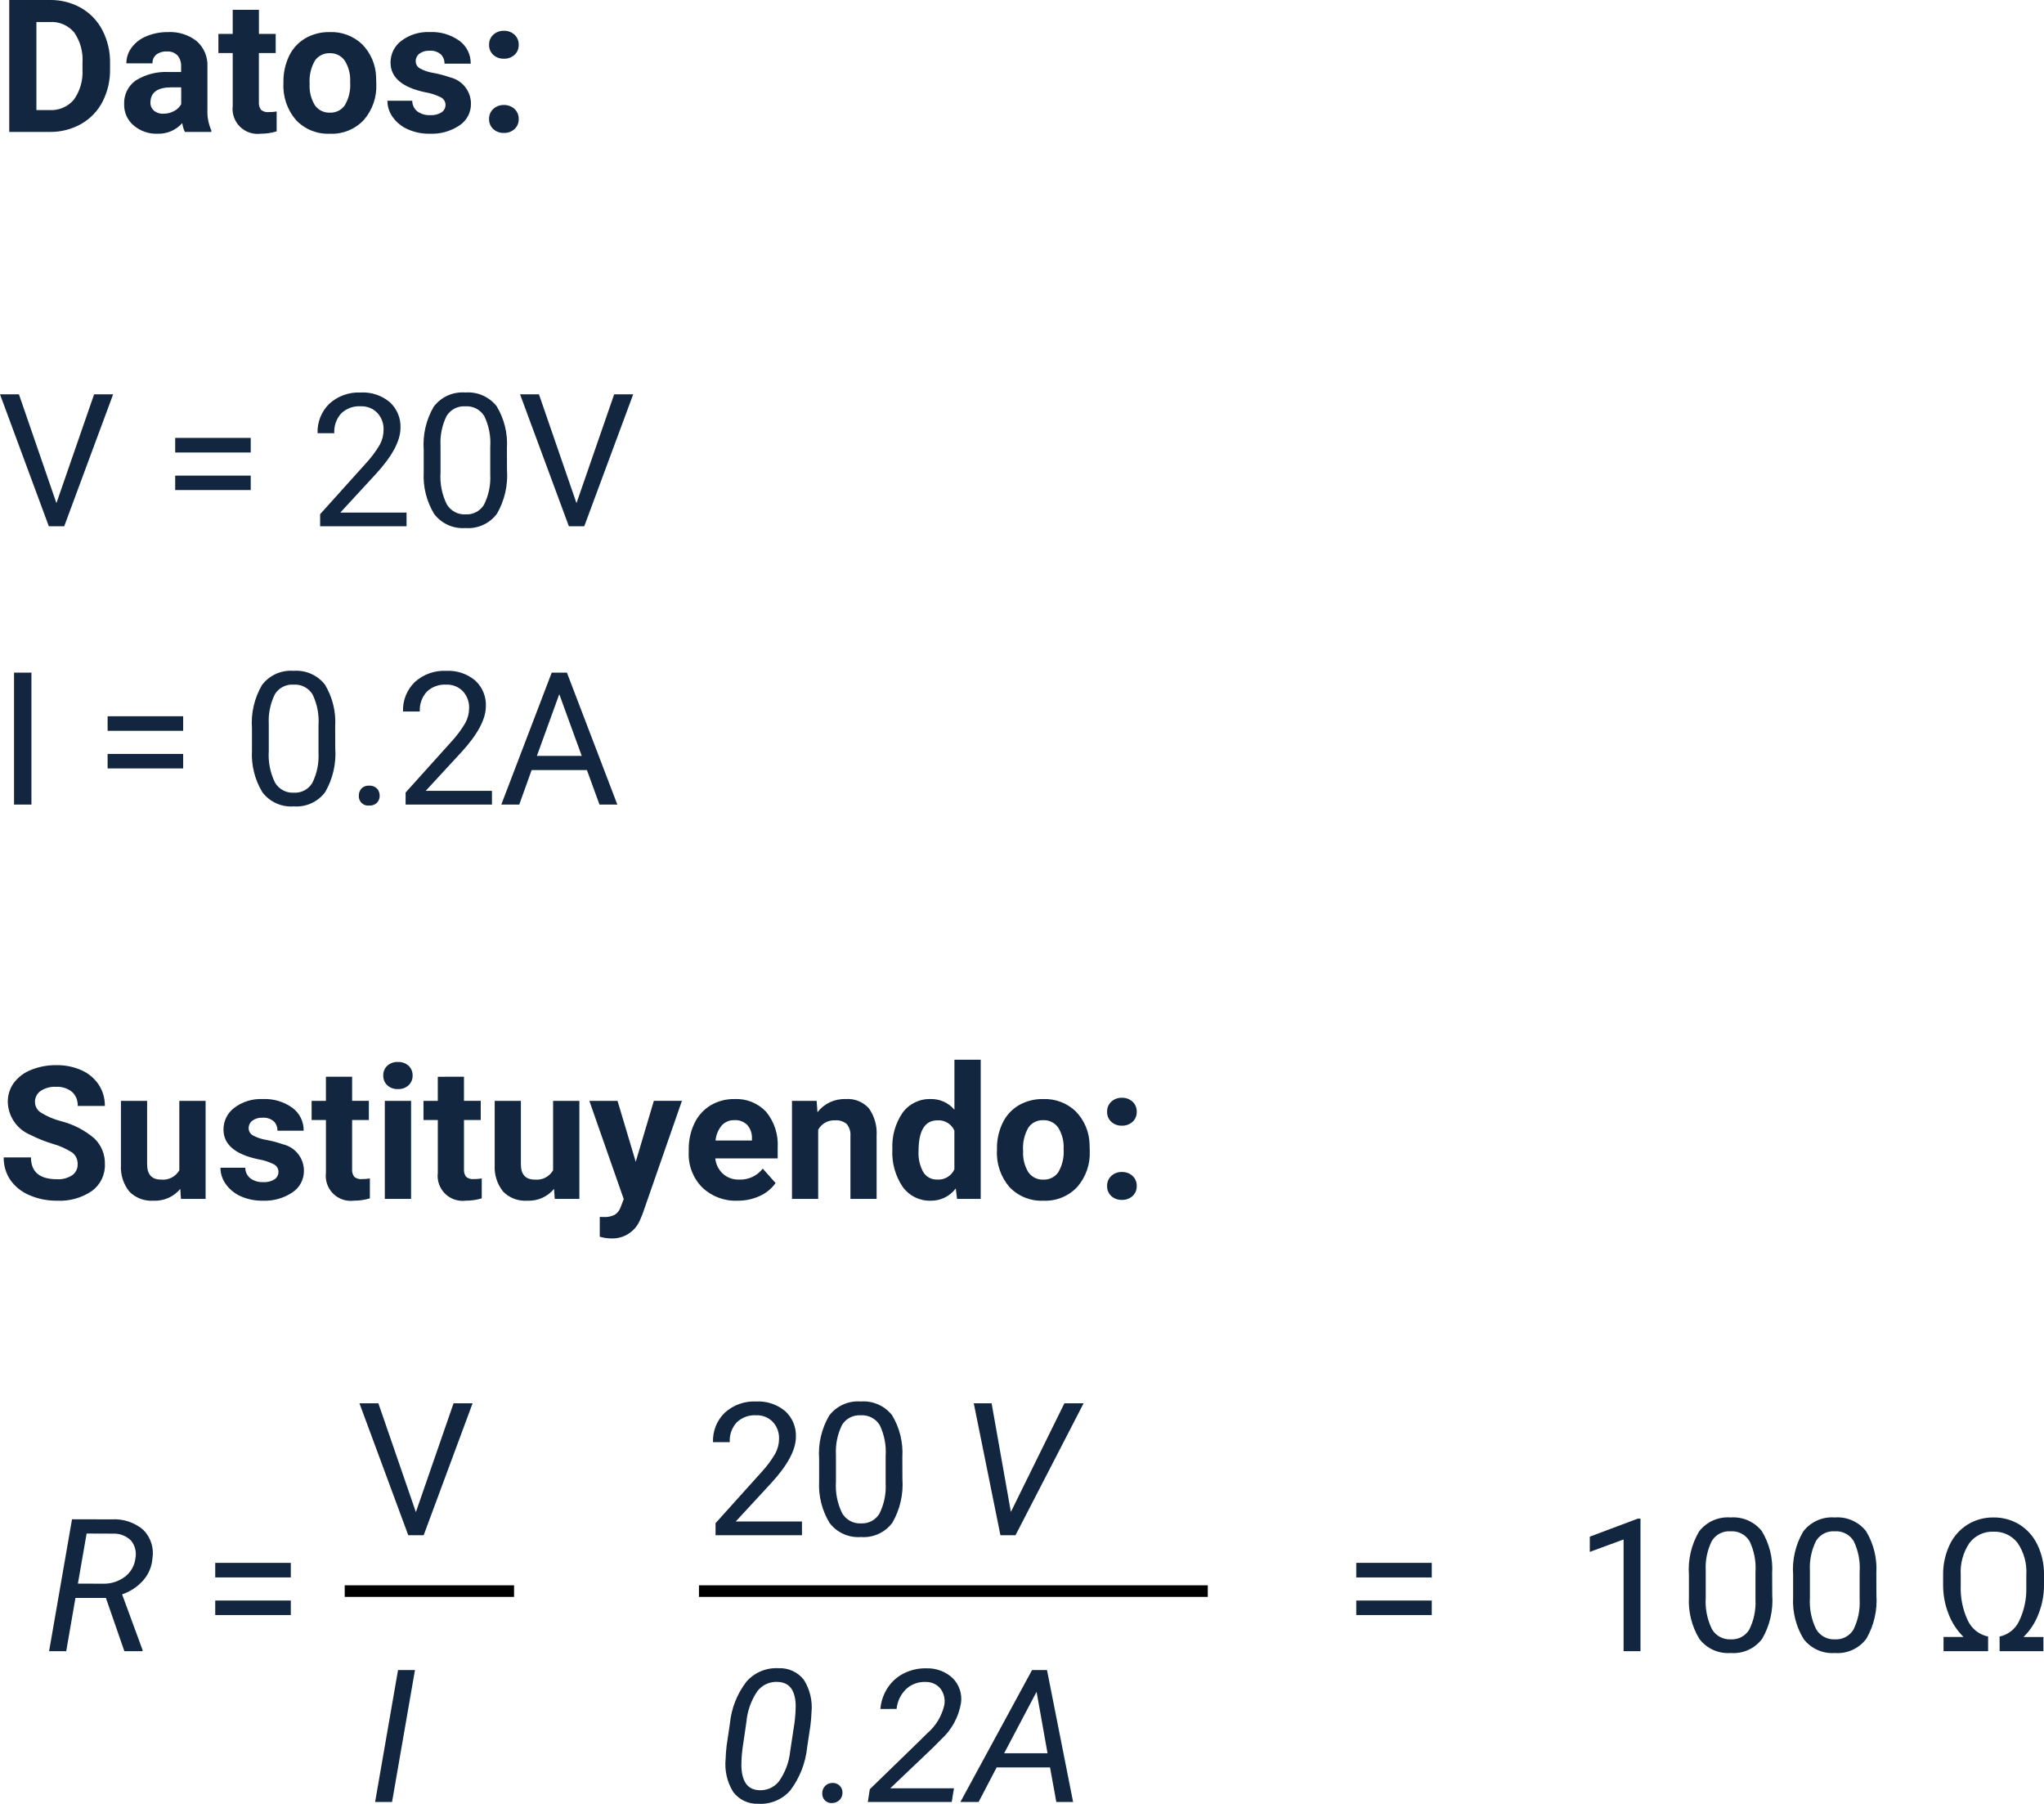
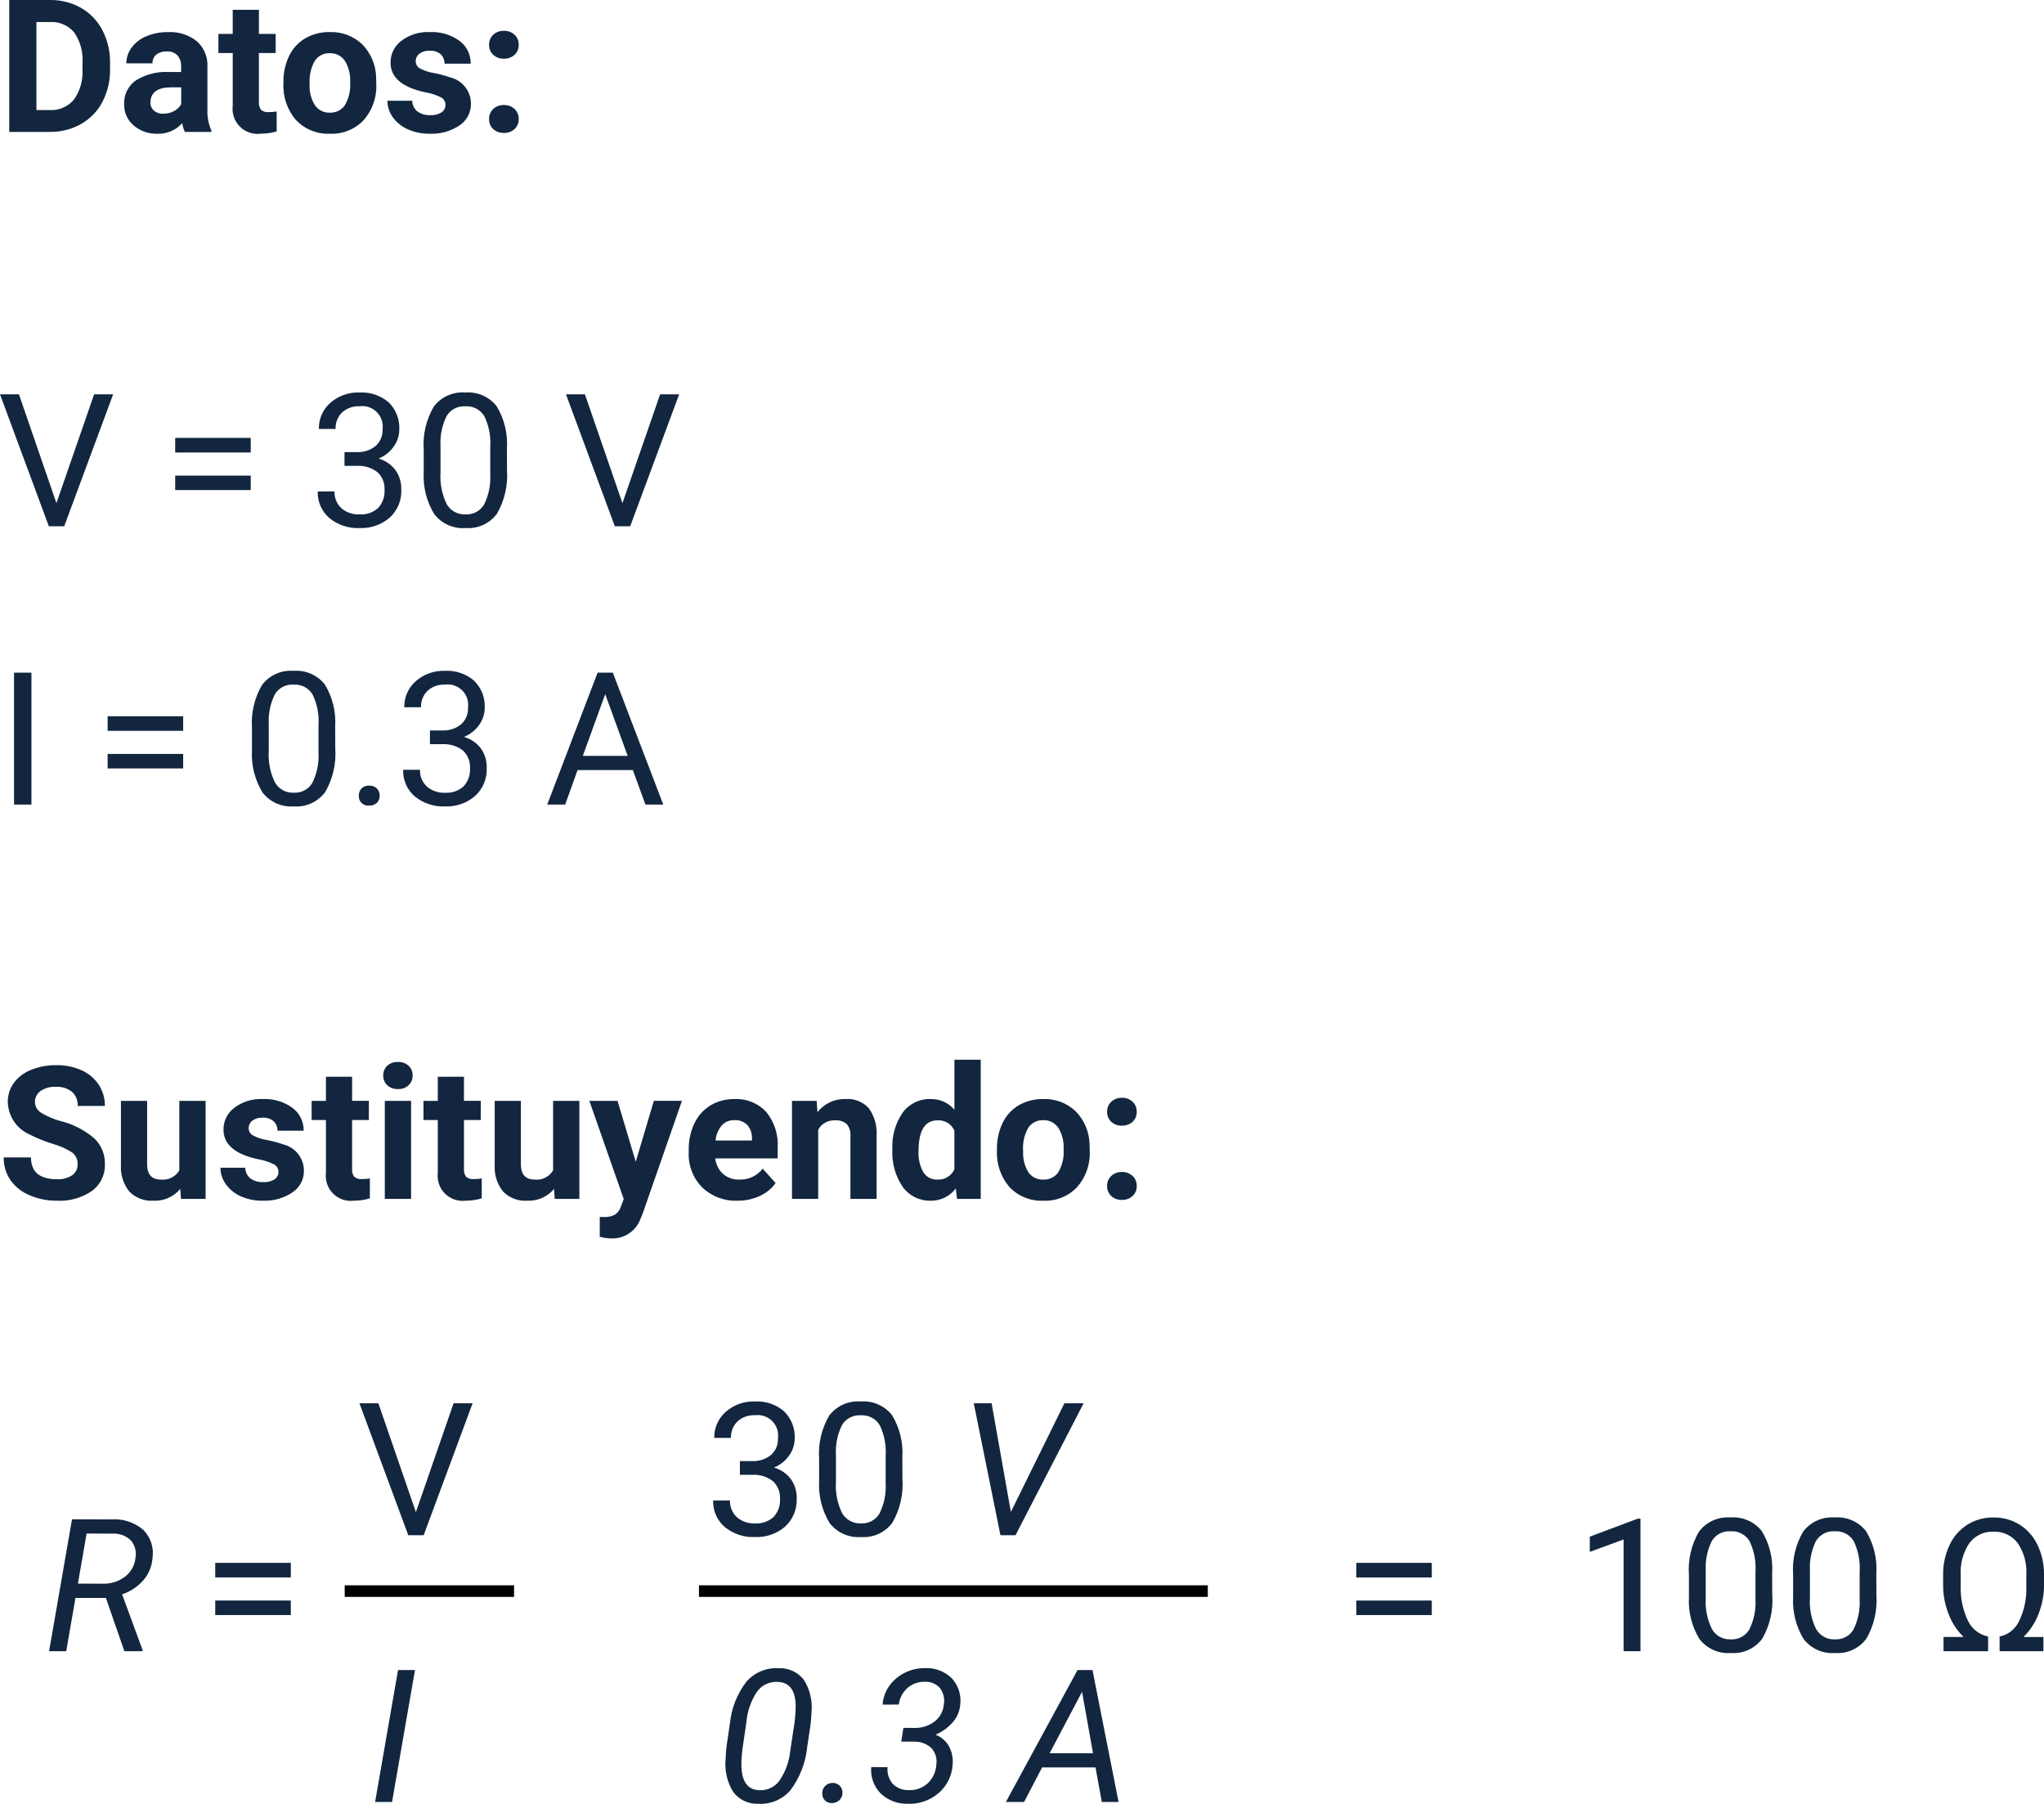
<svg xmlns="http://www.w3.org/2000/svg" width="176.281" height="155.532" viewBox="0 0 176.281 155.532">
-   <g id="Grupo_1108799" data-name="Grupo 1108799" transform="translate(5067.781 9816.375)">
-     <path id="Trazado_899231" data-name="Trazado 899231" d="M1.016,0V-11.375h3.5A5.315,5.315,0,0,1,7.2-10.7,4.712,4.712,0,0,1,9.047-8.777a5.928,5.928,0,0,1,.664,2.832v.523A5.945,5.945,0,0,1,9.059-2.6,4.672,4.672,0,0,1,7.219-.687,5.355,5.355,0,0,1,4.539,0ZM3.359-9.477v7.594H4.492a2.545,2.545,0,0,0,2.1-.9,4.06,4.06,0,0,0,.742-2.57v-.6a4.124,4.124,0,0,0-.719-2.629,2.537,2.537,0,0,0-2.1-.895ZM16.164,0a2.507,2.507,0,0,1-.227-.758A2.732,2.732,0,0,1,13.8.156a3,3,0,0,1-2.059-.719,2.312,2.312,0,0,1-.816-1.812,2.389,2.389,0,0,1,1-2.062A4.915,4.915,0,0,1,14.8-5.164h1.039v-.484a1.393,1.393,0,0,0-.3-.937,1.183,1.183,0,0,0-.949-.352,1.345,1.345,0,0,0-.895.273.929.929,0,0,0-.324.75H11.117a2.268,2.268,0,0,1,.453-1.359,3,3,0,0,1,1.281-.98,4.669,4.669,0,0,1,1.859-.355,3.689,3.689,0,0,1,2.48.785,2.747,2.747,0,0,1,.918,2.207v3.664a4.041,4.041,0,0,0,.336,1.82V0ZM14.3-1.57a1.945,1.945,0,0,0,.922-.223,1.462,1.462,0,0,0,.625-.6V-3.844H15q-1.7,0-1.8,1.172l-.008.133a.9.9,0,0,0,.3.7A1.153,1.153,0,0,0,14.3-1.57Zm8.25-8.961v2.078h1.445V-6.8H22.547v4.219a1.007,1.007,0,0,0,.18.672.9.9,0,0,0,.688.2,3.6,3.6,0,0,0,.664-.055V-.047a4.648,4.648,0,0,1-1.367.2,2.156,2.156,0,0,1-2.422-2.4V-6.8H19.055V-8.453h1.234v-2.078ZM24.664-4.3a5.013,5.013,0,0,1,.484-2.242A3.546,3.546,0,0,1,26.543-8.07a4.069,4.069,0,0,1,2.113-.539,3.849,3.849,0,0,1,2.793,1.047,4.2,4.2,0,0,1,1.207,2.844l.016.578A4.418,4.418,0,0,1,31.586-1.02,3.775,3.775,0,0,1,28.672.156a3.793,3.793,0,0,1-2.918-1.172A4.5,4.5,0,0,1,24.664-4.2Zm2.258.16A3.16,3.16,0,0,0,27.375-2.3a1.5,1.5,0,0,0,1.3.638,1.5,1.5,0,0,0,1.281-.63,3.457,3.457,0,0,0,.461-2.015,3.128,3.128,0,0,0-.461-1.831,1.5,1.5,0,0,0-1.3-.649,1.474,1.474,0,0,0-1.281.646A3.516,3.516,0,0,0,26.922-4.144ZM38.641-2.336a.727.727,0,0,0-.41-.652,4.659,4.659,0,0,0-1.316-.426Q33.9-4.047,33.9-5.977a2.323,2.323,0,0,1,.934-1.879,3.766,3.766,0,0,1,2.441-.754,4.053,4.053,0,0,1,2.574.758,2.388,2.388,0,0,1,.965,1.969H38.555a1.092,1.092,0,0,0-.312-.8A1.322,1.322,0,0,0,37.266-7a1.351,1.351,0,0,0-.883.258.814.814,0,0,0-.312.656.7.7,0,0,0,.355.605,3.657,3.657,0,0,0,1.2.4,9.8,9.8,0,0,1,1.422.379A2.336,2.336,0,0,1,40.836-2.43a2.2,2.2,0,0,1-.992,1.871,4.28,4.28,0,0,1-2.562.715,4.47,4.47,0,0,1-1.887-.379A3.166,3.166,0,0,1,34.1-1.262a2.414,2.414,0,0,1-.469-1.426h2.141a1.179,1.179,0,0,0,.445.922,1.766,1.766,0,0,0,1.109.32,1.635,1.635,0,0,0,.98-.246A.766.766,0,0,0,38.641-2.336ZM42.4-1.109a1.137,1.137,0,0,1,.363-.875,1.289,1.289,0,0,1,.91-.336,1.3,1.3,0,0,1,.918.336,1.137,1.137,0,0,1,.363.875,1.121,1.121,0,0,1-.359.863,1.305,1.305,0,0,1-.922.332,1.294,1.294,0,0,1-.914-.332A1.121,1.121,0,0,1,42.4-1.109Zm0-6.4a1.137,1.137,0,0,1,.363-.875,1.289,1.289,0,0,1,.91-.336,1.3,1.3,0,0,1,.918.336,1.137,1.137,0,0,1,.363.875,1.121,1.121,0,0,1-.359.863,1.305,1.305,0,0,1-.922.332,1.294,1.294,0,0,1-.914-.332A1.121,1.121,0,0,1,42.4-7.508Z" transform="translate(-5068 -9805)" fill="#12263f" />
-     <path id="Trazado_899232" data-name="Trazado 899232" d="M5.086-1.992l3.25-9.383H9.977L5.758,0H4.43L.219-11.375H1.852ZM21.844-6.359H15.328V-7.617h6.516Zm0,3.242H15.328v-1.25h6.516ZM35.281,0H27.828V-1.039l3.938-4.375a9.355,9.355,0,0,0,1.207-1.613A2.693,2.693,0,0,0,33.3-8.312a2.041,2.041,0,0,0-.539-1.461,1.885,1.885,0,0,0-1.437-.57,2.232,2.232,0,0,0-1.676.613,2.343,2.343,0,0,0-.6,1.707H27.609a3.355,3.355,0,0,1,1.012-2.539,3.751,3.751,0,0,1,2.707-.969,3.6,3.6,0,0,1,2.508.832,2.838,2.838,0,0,1,.922,2.215q0,1.68-2.141,4L29.57-1.18h5.711Zm8.664-4.852a6.61,6.61,0,0,1-.867,3.773A3.084,3.084,0,0,1,40.367.156a3.107,3.107,0,0,1-2.7-1.207,6.274,6.274,0,0,1-.906-3.605v-1.93a6.463,6.463,0,0,1,.867-3.727,3.108,3.108,0,0,1,2.719-1.219,3.136,3.136,0,0,1,2.7,1.176,6.237,6.237,0,0,1,.891,3.629ZM42.5-6.828A5.3,5.3,0,0,0,41.984-9.5a1.775,1.775,0,0,0-1.633-.84,1.751,1.751,0,0,0-1.617.836,5.171,5.171,0,0,0-.523,2.57v2.313A5.381,5.381,0,0,0,38.746-1.9a1.771,1.771,0,0,0,1.621.879,1.747,1.747,0,0,0,1.59-.828A5.186,5.186,0,0,0,42.5-4.461Zm7.438,4.836,3.25-9.383h1.641L50.609,0H49.281L45.07-11.375H46.7ZM2.93,24H1.43V12.625h1.5Zm13.086-6.359H9.5V16.383h6.516Zm0,3.242H9.5v-1.25h6.516Zm13.117-1.734a6.61,6.61,0,0,1-.867,3.773,3.084,3.084,0,0,1-2.711,1.234,3.107,3.107,0,0,1-2.7-1.207,6.274,6.274,0,0,1-.906-3.605v-1.93a6.463,6.463,0,0,1,.867-3.727,3.108,3.108,0,0,1,2.719-1.219,3.136,3.136,0,0,1,2.7,1.176,6.237,6.237,0,0,1,.891,3.629Zm-1.445-1.977a5.3,5.3,0,0,0-.516-2.676,1.775,1.775,0,0,0-1.633-.84,1.751,1.751,0,0,0-1.617.836,5.171,5.171,0,0,0-.523,2.57v2.313a5.381,5.381,0,0,0,.535,2.723,1.771,1.771,0,0,0,1.621.879,1.747,1.747,0,0,0,1.59-.828,5.186,5.186,0,0,0,.543-2.609Zm3.477,6.07a.905.905,0,0,1,.223-.625.848.848,0,0,1,.668-.25.874.874,0,0,1,.676.25.887.887,0,0,1,.23.625.839.839,0,0,1-.23.6.89.89,0,0,1-.676.242.8.8,0,0,1-.891-.844ZM42.648,24H35.2V22.961l3.938-4.375a9.355,9.355,0,0,0,1.207-1.613,2.693,2.693,0,0,0,.332-1.285,2.041,2.041,0,0,0-.539-1.461,1.885,1.885,0,0,0-1.437-.57,2.232,2.232,0,0,0-1.676.613,2.343,2.343,0,0,0-.6,1.707H34.977a3.355,3.355,0,0,1,1.012-2.539,3.751,3.751,0,0,1,2.707-.969A3.6,3.6,0,0,1,41.2,13.3a2.838,2.838,0,0,1,.922,2.215q0,1.68-2.141,4l-3.047,3.3h5.711Zm8.188-2.977H46.07L45,24H43.453L47.8,12.625h1.313L53.461,24H51.922ZM46.523,19.8h3.867l-1.937-5.32Z" transform="translate(-5068 -9771)" fill="#12263f" />
-     <path id="Trazado_899233" data-name="Trazado 899233" d="M6.914-2.984A1.2,1.2,0,0,0,6.445-4a6.148,6.148,0,0,0-1.687-.75,11.963,11.963,0,0,1-1.93-.777A3.153,3.153,0,0,1,.891-8.352,2.747,2.747,0,0,1,1.41-10,3.389,3.389,0,0,1,2.9-11.125a5.616,5.616,0,0,1,2.184-.406,5.112,5.112,0,0,1,2.172.441,3.458,3.458,0,0,1,1.48,1.246,3.261,3.261,0,0,1,.527,1.828H6.922A1.534,1.534,0,0,0,6.43-9.23a2.023,2.023,0,0,0-1.383-.434A2.162,2.162,0,0,0,3.711-9.3a1.146,1.146,0,0,0-.477.957,1.1,1.1,0,0,0,.559.93,6.311,6.311,0,0,0,1.645.7A7.106,7.106,0,0,1,8.352-5.219,2.972,2.972,0,0,1,9.266-3,2.737,2.737,0,0,1,8.148-.684a4.891,4.891,0,0,1-3.008.84A5.808,5.808,0,0,1,2.75-.324,3.783,3.783,0,0,1,1.105-1.641,3.371,3.371,0,0,1,.539-3.578H2.891q0,1.883,2.25,1.883a2.189,2.189,0,0,0,1.3-.34A1.106,1.106,0,0,0,6.914-2.984ZM15.766-.859A2.831,2.831,0,0,1,13.453.156a2.67,2.67,0,0,1-2.074-.781,3.335,3.335,0,0,1-.73-2.289V-8.453h2.258v5.467q0,1.322,1.2,1.322a1.63,1.63,0,0,0,1.578-.8V-8.453h2.266V0H15.828Zm8.469-1.477a.727.727,0,0,0-.41-.652,4.659,4.659,0,0,0-1.316-.426q-3.016-.633-3.016-2.562a2.323,2.323,0,0,1,.934-1.879,3.766,3.766,0,0,1,2.441-.754,4.053,4.053,0,0,1,2.574.758,2.388,2.388,0,0,1,.965,1.969H24.148a1.092,1.092,0,0,0-.312-.8A1.322,1.322,0,0,0,22.859-7a1.351,1.351,0,0,0-.883.258.814.814,0,0,0-.312.656.7.7,0,0,0,.355.605,3.657,3.657,0,0,0,1.2.4,9.8,9.8,0,0,1,1.422.379A2.336,2.336,0,0,1,26.43-2.43a2.2,2.2,0,0,1-.992,1.871,4.28,4.28,0,0,1-2.562.715,4.47,4.47,0,0,1-1.887-.379A3.166,3.166,0,0,1,19.7-1.262a2.414,2.414,0,0,1-.469-1.426h2.141a1.179,1.179,0,0,0,.445.922,1.766,1.766,0,0,0,1.109.32,1.635,1.635,0,0,0,.98-.246A.766.766,0,0,0,24.234-2.336Zm6.352-8.2v2.078h1.445V-6.8H30.586v4.219a1.007,1.007,0,0,0,.18.672.9.9,0,0,0,.688.2,3.6,3.6,0,0,0,.664-.055V-.047a4.648,4.648,0,0,1-1.367.2,2.156,2.156,0,0,1-2.422-2.4V-6.8H27.094V-8.453h1.234v-2.078ZM35.672,0H33.406V-8.453h2.266Zm-2.4-10.641a1.112,1.112,0,0,1,.34-.836,1.277,1.277,0,0,1,.926-.328,1.28,1.28,0,0,1,.922.328,1.105,1.105,0,0,1,.344.836,1.108,1.108,0,0,1-.348.844,1.283,1.283,0,0,1-.918.328,1.283,1.283,0,0,1-.918-.328A1.108,1.108,0,0,1,33.273-10.641Zm6.961.109v2.078H41.68V-6.8H40.234v4.219a1.007,1.007,0,0,0,.18.672.9.9,0,0,0,.688.2,3.6,3.6,0,0,0,.664-.055V-.047a4.648,4.648,0,0,1-1.367.2,2.156,2.156,0,0,1-2.422-2.4V-6.8H36.742V-8.453h1.234v-2.078ZM48-.859A2.831,2.831,0,0,1,45.688.156a2.67,2.67,0,0,1-2.074-.781,3.335,3.335,0,0,1-.73-2.289V-8.453h2.258v5.467q0,1.322,1.2,1.322a1.63,1.63,0,0,0,1.578-.8V-8.453h2.266V0H48.063ZM55.047-3.2l1.563-5.258h2.422l-3.4,9.766-.187.445a2.577,2.577,0,0,1-2.5,1.656,3.552,3.552,0,0,1-1-.148V1.555l.344.008a1.857,1.857,0,0,0,.957-.2,1.283,1.283,0,0,0,.5-.648l.266-.7L51.047-8.453h2.43ZM63.813.156A4.15,4.15,0,0,1,60.785-.984a4.054,4.054,0,0,1-1.168-3.039v-.219a5.106,5.106,0,0,1,.492-2.277A3.612,3.612,0,0,1,61.5-8.066a3.914,3.914,0,0,1,2.059-.543,3.508,3.508,0,0,1,2.73,1.094,4.444,4.444,0,0,1,1,3.1v.922H61.906a2.1,2.1,0,0,0,.66,1.328,2,2,0,0,0,1.395.5A2.437,2.437,0,0,0,66-2.609l1.109,1.242A3.389,3.389,0,0,1,65.734-.246,4.511,4.511,0,0,1,63.813.156Zm-.258-6.945a1.411,1.411,0,0,0-1.09.455,2.357,2.357,0,0,0-.535,1.3H65.07v-.181a1.681,1.681,0,0,0-.406-1.165A1.456,1.456,0,0,0,63.555-6.789Zm7.094-1.664.07.977a2.951,2.951,0,0,1,2.43-1.133,2.453,2.453,0,0,1,2,.789,3.682,3.682,0,0,1,.672,2.359V0H73.563V-5.406a1.465,1.465,0,0,0-.312-1.043,1.4,1.4,0,0,0-1.039-.324,1.553,1.553,0,0,0-1.43.813V0H68.523V-8.453ZM77.18-4.289a5.094,5.094,0,0,1,.887-3.148,2.877,2.877,0,0,1,2.426-1.172,2.589,2.589,0,0,1,2.039.922V-12H84.8V0H82.758l-.109-.9A2.657,2.657,0,0,1,80.477.156,2.869,2.869,0,0,1,78.082-1.02,5.258,5.258,0,0,1,77.18-4.289Zm2.258.168A3.337,3.337,0,0,0,79.852-2.3a1.349,1.349,0,0,0,1.2.634,1.511,1.511,0,0,0,1.477-.884V-5.889a1.489,1.489,0,0,0-1.461-.884Q79.438-6.773,79.438-4.121ZM86.2-4.3a5.013,5.013,0,0,1,.484-2.242A3.546,3.546,0,0,1,88.074-8.07a4.069,4.069,0,0,1,2.113-.539A3.849,3.849,0,0,1,92.98-7.562a4.2,4.2,0,0,1,1.207,2.844l.016.578A4.418,4.418,0,0,1,93.117-1.02,3.775,3.775,0,0,1,90.2.156a3.793,3.793,0,0,1-2.918-1.172A4.5,4.5,0,0,1,86.2-4.2Zm2.258.16A3.16,3.16,0,0,0,88.906-2.3a1.5,1.5,0,0,0,1.3.638,1.5,1.5,0,0,0,1.281-.63,3.457,3.457,0,0,0,.461-2.015,3.128,3.128,0,0,0-.461-1.831,1.5,1.5,0,0,0-1.3-.649,1.474,1.474,0,0,0-1.281.646A3.516,3.516,0,0,0,88.453-4.144ZM95.7-1.109a1.137,1.137,0,0,1,.363-.875,1.289,1.289,0,0,1,.91-.336,1.3,1.3,0,0,1,.918.336,1.137,1.137,0,0,1,.363.875,1.121,1.121,0,0,1-.359.863,1.305,1.305,0,0,1-.922.332,1.294,1.294,0,0,1-.914-.332A1.121,1.121,0,0,1,95.7-1.109Zm0-6.4a1.137,1.137,0,0,1,.363-.875,1.289,1.289,0,0,1,.91-.336,1.3,1.3,0,0,1,.918.336,1.137,1.137,0,0,1,.363.875,1.121,1.121,0,0,1-.359.863,1.305,1.305,0,0,1-.922.332,1.294,1.294,0,0,1-.914-.332A1.121,1.121,0,0,1,95.7-7.508Z" transform="translate(-5068 -9713)" fill="#12263f" />
-     <path id="Trazado_899234" data-name="Trazado 899234" d="M5.086-1.992l3.25-9.383H9.977L5.758,0H4.43L.219-11.375H1.852ZM38.383,0H30.93V-1.039l3.938-4.375a9.355,9.355,0,0,0,1.207-1.613,2.693,2.693,0,0,0,.332-1.285,2.041,2.041,0,0,0-.539-1.461,1.885,1.885,0,0,0-1.437-.57,2.232,2.232,0,0,0-1.676.613,2.343,2.343,0,0,0-.6,1.707H30.711a3.355,3.355,0,0,1,1.012-2.539,3.751,3.751,0,0,1,2.707-.969,3.6,3.6,0,0,1,2.508.832,2.838,2.838,0,0,1,.922,2.215q0,1.68-2.141,4l-3.047,3.3h5.711Zm8.664-4.852a6.61,6.61,0,0,1-.867,3.773A3.084,3.084,0,0,1,43.469.156a3.107,3.107,0,0,1-2.7-1.207,6.274,6.274,0,0,1-.906-3.605v-1.93a6.463,6.463,0,0,1,.867-3.727,3.108,3.108,0,0,1,2.719-1.219,3.136,3.136,0,0,1,2.7,1.176,6.237,6.237,0,0,1,.891,3.629ZM45.6-6.828A5.3,5.3,0,0,0,45.086-9.5a1.775,1.775,0,0,0-1.633-.84,1.751,1.751,0,0,0-1.617.836,5.171,5.171,0,0,0-.523,2.57v2.313A5.381,5.381,0,0,0,41.848-1.9a1.771,1.771,0,0,0,1.621.879,1.747,1.747,0,0,0,1.59-.828A5.186,5.186,0,0,0,45.6-4.461Zm10.8,4.82,4.617-9.367h1.656L56.8,0H55.5L53.2-11.375h1.539Z" transform="translate(-5037 -9684)" fill="#12263f" />
-     <path id="Trazado_898902" data-name="Trazado 898902" d="M-3842.051-10039.182h14.605" transform="translate(-1196 360)" fill="none" stroke="#000" stroke-width="1" />
-     <path id="Trazado_899238" data-name="Trazado 899238" d="M2.031,0H.57L2.547-11.375H4.008Z" transform="translate(-5036 -9661)" fill="#12263f" />
-     <path id="Trazado_898903" data-name="Trazado 898903" d="M-3842.051-10039.182h43.883" transform="translate(-1165.449 360)" fill="none" stroke="#000" stroke-width="1" />
-     <path id="Trazado_899239" data-name="Trazado 899239" d="M7.609.156A2.567,2.567,0,0,1,5.453-.863,4.526,4.526,0,0,1,4.8-3.711q.016-.578.086-1.141l.281-1.9a7.043,7.043,0,0,1,1.43-3.625,3.418,3.418,0,0,1,2.781-1.156,2.6,2.6,0,0,1,2.168,1,4.426,4.426,0,0,1,.66,2.8q-.023.586-.094,1.148L11.836-4.75A7.463,7.463,0,0,1,10.375-.992,3.4,3.4,0,0,1,7.609.156Zm3.133-7a12.092,12.092,0,0,0,.1-1.469Q10.8-10.3,9.3-10.352a2.053,2.053,0,0,0-1.77.809,5.606,5.606,0,0,0-.941,2.66L6.258-4.617a11.525,11.525,0,0,0-.1,1.477Q6.2-1.07,7.688-1.016A2.007,2.007,0,0,0,9.4-1.781a5.429,5.429,0,0,0,.965-2.578ZM14-1.641a.846.846,0,0,1,.633.234.807.807,0,0,1,.242.625.844.844,0,0,1-.258.621.929.929,0,0,1-.625.254.807.807,0,0,1-.617-.215.807.807,0,0,1-.242-.613.886.886,0,0,1,.242-.637A.878.878,0,0,1,14-1.641ZM24.3,0H17.063l.172-1.1,4.2-4.078.766-.758a4.483,4.483,0,0,0,1.461-2.437,1.807,1.807,0,0,0-.336-1.4,1.58,1.58,0,0,0-1.234-.574,2.328,2.328,0,0,0-1.711.6,2.745,2.745,0,0,0-.836,1.723l-1.4.008a3.956,3.956,0,0,1,.645-1.855,3.59,3.59,0,0,1,1.43-1.242,4.108,4.108,0,0,1,1.926-.41,3.156,3.156,0,0,1,2.246.855A2.535,2.535,0,0,1,25.1-8.539a5.445,5.445,0,0,1-1.727,3.156l-.719.727L19-1.18h5.492Zm8.477-2.977H28.172L26.617,0h-1.57l6.18-11.375h1.289L34.766,0H33.32ZM28.82-4.2h3.742l-.945-5.3Z" transform="translate(-5010 -9661)" fill="#12263f" />
-     <path id="Trazado_899235" data-name="Trazado 899235" d="M5.352-4.594H2.727L1.93,0H.453L2.43-11.375l3.422.008a3.814,3.814,0,0,1,2.727.907,2.83,2.83,0,0,1,.789,2.448A3.241,3.241,0,0,1,8.59-6.127,4.247,4.247,0,0,1,6.75-4.9L8.516-.1,8.508,0H6.945ZM2.938-5.828l2.156.008a3.012,3.012,0,0,0,1.9-.6,2.326,2.326,0,0,0,.906-1.6,1.837,1.837,0,0,0-.391-1.531,2.087,2.087,0,0,0-1.547-.586l-2.273-.008ZM21.3-6.359H14.781V-7.617H21.3Zm0,3.242H14.781v-1.25H21.3Z" transform="translate(-5064 -9674)" fill="#12263f" />
-     <path id="Trazado_899236" data-name="Trazado 899236" d="M7.7-6.359H1.188V-7.617H7.7Zm0,3.242H1.188v-1.25H7.7Z" transform="translate(-4952 -9674)" fill="#12263f" />
-     <path id="Trazado_899237" data-name="Trazado 899237" d="M5.7,0H4.242V-9.633L1.328-8.562V-9.875L5.469-11.43H5.7ZM17.063-4.852A6.61,6.61,0,0,1,16.2-1.078,3.084,3.084,0,0,1,13.484.156a3.107,3.107,0,0,1-2.7-1.207,6.274,6.274,0,0,1-.906-3.605v-1.93a6.463,6.463,0,0,1,.867-3.727,3.108,3.108,0,0,1,2.719-1.219,3.136,3.136,0,0,1,2.7,1.176,6.237,6.237,0,0,1,.891,3.629ZM15.617-6.828A5.3,5.3,0,0,0,15.1-9.5a1.775,1.775,0,0,0-1.633-.84,1.751,1.751,0,0,0-1.617.836,5.171,5.171,0,0,0-.523,2.57v2.313A5.381,5.381,0,0,0,11.863-1.9a1.771,1.771,0,0,0,1.621.879,1.747,1.747,0,0,0,1.59-.828,5.186,5.186,0,0,0,.543-2.609Zm10.43,1.977a6.61,6.61,0,0,1-.867,3.773A3.084,3.084,0,0,1,22.469.156a3.107,3.107,0,0,1-2.7-1.207,6.274,6.274,0,0,1-.906-3.605v-1.93a6.463,6.463,0,0,1,.867-3.727,3.108,3.108,0,0,1,2.719-1.219,3.136,3.136,0,0,1,2.7,1.176,6.237,6.237,0,0,1,.891,3.629ZM24.6-6.828A5.3,5.3,0,0,0,24.086-9.5a1.775,1.775,0,0,0-1.633-.84,1.751,1.751,0,0,0-1.617.836,5.171,5.171,0,0,0-.523,2.57v2.313A5.381,5.381,0,0,0,20.848-1.9a1.771,1.771,0,0,0,1.621.879,1.747,1.747,0,0,0,1.59-.828A5.186,5.186,0,0,0,24.6-4.461Zm12.07,5.563a2.4,2.4,0,0,0,1.68-1.321,6.349,6.349,0,0,0,.625-2.94V-6.575a4.389,4.389,0,0,0-.758-2.768,2.5,2.5,0,0,0-2.078-.962,2.465,2.465,0,0,0-2.07.977,4.464,4.464,0,0,0-.75,2.768v.884a6.479,6.479,0,0,0,.613,3.034A2.464,2.464,0,0,0,35.68-1.266V0H31.836V-1.227h1.727a5.5,5.5,0,0,1-1.3-2A6.715,6.715,0,0,1,31.8-5.687v-.867a5.891,5.891,0,0,1,.551-2.594,4.149,4.149,0,0,1,1.543-1.762,4.152,4.152,0,0,1,2.25-.621,4.178,4.178,0,0,1,2.238.609A4.143,4.143,0,0,1,39.922-9.2,5.769,5.769,0,0,1,40.5-6.687v1.016a6.675,6.675,0,0,1-.469,2.449,5.5,5.5,0,0,1-1.3,2h1.719V0H36.672Z" transform="translate(-4932 -9674)" fill="#12263f" />
+   <g id="Grupo_1108806" data-name="Grupo 1108806" transform="translate(-227.27 -1861.625)">
+     <path id="Trazado_899251" data-name="Trazado 899251" d="M1.016,0V-11.375h3.5A5.315,5.315,0,0,1,7.2-10.7,4.712,4.712,0,0,1,9.047-8.777a5.928,5.928,0,0,1,.664,2.832v.523A5.945,5.945,0,0,1,9.059-2.6,4.672,4.672,0,0,1,7.219-.687,5.355,5.355,0,0,1,4.539,0ZM3.359-9.477v7.594H4.492a2.545,2.545,0,0,0,2.1-.9,4.06,4.06,0,0,0,.742-2.57v-.6a4.124,4.124,0,0,0-.719-2.629,2.537,2.537,0,0,0-2.1-.895ZM16.164,0a2.507,2.507,0,0,1-.227-.758A2.732,2.732,0,0,1,13.8.156a3,3,0,0,1-2.059-.719,2.312,2.312,0,0,1-.816-1.812,2.389,2.389,0,0,1,1-2.062A4.915,4.915,0,0,1,14.8-5.164h1.039v-.484a1.393,1.393,0,0,0-.3-.937,1.183,1.183,0,0,0-.949-.352,1.345,1.345,0,0,0-.895.273.929.929,0,0,0-.324.75H11.117a2.268,2.268,0,0,1,.453-1.359,3,3,0,0,1,1.281-.98,4.669,4.669,0,0,1,1.859-.355,3.689,3.689,0,0,1,2.48.785,2.747,2.747,0,0,1,.918,2.207v3.664a4.041,4.041,0,0,0,.336,1.82V0ZM14.3-1.57a1.945,1.945,0,0,0,.922-.223,1.462,1.462,0,0,0,.625-.6V-3.844H15q-1.7,0-1.8,1.172l-.008.133a.9.9,0,0,0,.3.7A1.153,1.153,0,0,0,14.3-1.57Zm8.25-8.961v2.078h1.445V-6.8H22.547v4.219a1.007,1.007,0,0,0,.18.672.9.9,0,0,0,.688.2,3.6,3.6,0,0,0,.664-.055V-.047a4.648,4.648,0,0,1-1.367.2,2.156,2.156,0,0,1-2.422-2.4V-6.8H19.055V-8.453h1.234v-2.078ZM24.664-4.3a5.013,5.013,0,0,1,.484-2.242A3.546,3.546,0,0,1,26.543-8.07a4.069,4.069,0,0,1,2.113-.539,3.849,3.849,0,0,1,2.793,1.047,4.2,4.2,0,0,1,1.207,2.844l.016.578A4.418,4.418,0,0,1,31.586-1.02,3.775,3.775,0,0,1,28.672.156a3.793,3.793,0,0,1-2.918-1.172A4.5,4.5,0,0,1,24.664-4.2Zm2.258.16A3.16,3.16,0,0,0,27.375-2.3a1.5,1.5,0,0,0,1.3.638,1.5,1.5,0,0,0,1.281-.63,3.457,3.457,0,0,0,.461-2.015,3.128,3.128,0,0,0-.461-1.831,1.5,1.5,0,0,0-1.3-.649,1.474,1.474,0,0,0-1.281.646A3.516,3.516,0,0,0,26.922-4.144ZM38.641-2.336a.727.727,0,0,0-.41-.652,4.659,4.659,0,0,0-1.316-.426Q33.9-4.047,33.9-5.977a2.323,2.323,0,0,1,.934-1.879,3.766,3.766,0,0,1,2.441-.754,4.053,4.053,0,0,1,2.574.758,2.388,2.388,0,0,1,.965,1.969H38.555a1.092,1.092,0,0,0-.312-.8A1.322,1.322,0,0,0,37.266-7a1.351,1.351,0,0,0-.883.258.814.814,0,0,0-.312.656.7.7,0,0,0,.355.605,3.657,3.657,0,0,0,1.2.4,9.8,9.8,0,0,1,1.422.379A2.336,2.336,0,0,1,40.836-2.43a2.2,2.2,0,0,1-.992,1.871,4.28,4.28,0,0,1-2.562.715,4.47,4.47,0,0,1-1.887-.379A3.166,3.166,0,0,1,34.1-1.262a2.414,2.414,0,0,1-.469-1.426h2.141a1.179,1.179,0,0,0,.445.922,1.766,1.766,0,0,0,1.109.32,1.635,1.635,0,0,0,.98-.246A.766.766,0,0,0,38.641-2.336ZM42.4-1.109a1.137,1.137,0,0,1,.363-.875,1.289,1.289,0,0,1,.91-.336,1.3,1.3,0,0,1,.918.336,1.137,1.137,0,0,1,.363.875,1.121,1.121,0,0,1-.359.863,1.305,1.305,0,0,1-.922.332,1.294,1.294,0,0,1-.914-.332A1.121,1.121,0,0,1,42.4-1.109Zm0-6.4a1.137,1.137,0,0,1,.363-.875,1.289,1.289,0,0,1,.91-.336,1.3,1.3,0,0,1,.918.336,1.137,1.137,0,0,1,.363.875,1.121,1.121,0,0,1-.359.863,1.305,1.305,0,0,1-.922.332,1.294,1.294,0,0,1-.914-.332A1.121,1.121,0,0,1,42.4-7.508Z" transform="translate(227.051 1873)" fill="#12263f" />
+     <path id="Trazado_899252" data-name="Trazado 899252" d="M5.086-1.992l3.25-9.383H9.977L5.758,0H4.43L.219-11.375H1.852ZM21.844-6.359H15.328V-7.617h6.516Zm0,3.242H15.328v-1.25h6.516ZM29.93-6.391h1.086a2.387,2.387,0,0,0,1.609-.539,1.8,1.8,0,0,0,.586-1.414,1.764,1.764,0,0,0-1.992-2,2.072,2.072,0,0,0-1.5.535,1.873,1.873,0,0,0-.559,1.418H27.719a2.9,2.9,0,0,1,.988-2.246,3.6,3.6,0,0,1,2.512-.895,3.558,3.558,0,0,1,2.523.852,3.076,3.076,0,0,1,.914,2.367,2.5,2.5,0,0,1-.48,1.438,2.9,2.9,0,0,1-1.309,1.039,2.8,2.8,0,0,1,1.449.984,2.734,2.734,0,0,1,.512,1.68,3.1,3.1,0,0,1-1,2.43,3.745,3.745,0,0,1-2.6.9,3.844,3.844,0,0,1-2.605-.867,2.877,2.877,0,0,1-1-2.289H29.07a1.859,1.859,0,0,0,.586,1.438,2.229,2.229,0,0,0,1.57.539,2.187,2.187,0,0,0,1.6-.547,2.108,2.108,0,0,0,.555-1.57,1.912,1.912,0,0,0-.609-1.523,2.655,2.655,0,0,0-1.758-.547H29.93ZM43.945-4.852a6.61,6.61,0,0,1-.867,3.773A3.084,3.084,0,0,1,40.367.156a3.107,3.107,0,0,1-2.7-1.207,6.274,6.274,0,0,1-.906-3.605v-1.93a6.463,6.463,0,0,1,.867-3.727,3.108,3.108,0,0,1,2.719-1.219,3.136,3.136,0,0,1,2.7,1.176,6.237,6.237,0,0,1,.891,3.629ZM42.5-6.828A5.3,5.3,0,0,0,41.984-9.5a1.775,1.775,0,0,0-1.633-.84,1.751,1.751,0,0,0-1.617.836,5.171,5.171,0,0,0-.523,2.57v2.313A5.381,5.381,0,0,0,38.746-1.9a1.771,1.771,0,0,0,1.621.879,1.747,1.747,0,0,0,1.59-.828A5.186,5.186,0,0,0,42.5-4.461ZM53.9-1.992l3.25-9.383h1.641L54.57,0H53.242L49.031-11.375h1.633ZM2.93,24H1.43V12.625h1.5Zm13.086-6.359H9.5V16.383h6.516Zm0,3.242H9.5v-1.25h6.516Zm13.117-1.734a6.61,6.61,0,0,1-.867,3.773,3.084,3.084,0,0,1-2.711,1.234,3.107,3.107,0,0,1-2.7-1.207,6.274,6.274,0,0,1-.906-3.605v-1.93a6.463,6.463,0,0,1,.867-3.727,3.108,3.108,0,0,1,2.719-1.219,3.136,3.136,0,0,1,2.7,1.176,6.237,6.237,0,0,1,.891,3.629Zm-1.445-1.977a5.3,5.3,0,0,0-.516-2.676,1.775,1.775,0,0,0-1.633-.84,1.751,1.751,0,0,0-1.617.836,5.171,5.171,0,0,0-.523,2.57v2.313a5.381,5.381,0,0,0,.535,2.723,1.771,1.771,0,0,0,1.621.879,1.747,1.747,0,0,0,1.59-.828,5.186,5.186,0,0,0,.543-2.609Zm3.477,6.07a.905.905,0,0,1,.223-.625.848.848,0,0,1,.668-.25.874.874,0,0,1,.676.25.887.887,0,0,1,.23.625.839.839,0,0,1-.23.6.89.89,0,0,1-.676.242.8.8,0,0,1-.891-.844ZM37.3,17.609h1.086a2.387,2.387,0,0,0,1.609-.539,1.8,1.8,0,0,0,.586-1.414,1.764,1.764,0,0,0-1.992-2,2.072,2.072,0,0,0-1.5.535,1.873,1.873,0,0,0-.559,1.418H35.086a2.9,2.9,0,0,1,.988-2.246,3.6,3.6,0,0,1,2.512-.895,3.558,3.558,0,0,1,2.523.852,3.076,3.076,0,0,1,.914,2.367,2.5,2.5,0,0,1-.48,1.438,2.9,2.9,0,0,1-1.309,1.039,2.8,2.8,0,0,1,1.449.984,2.734,2.734,0,0,1,.512,1.68,3.1,3.1,0,0,1-1,2.43,3.745,3.745,0,0,1-2.6.9,3.844,3.844,0,0,1-2.605-.867,2.877,2.877,0,0,1-1-2.289h1.453a1.859,1.859,0,0,0,.586,1.438,2.229,2.229,0,0,0,1.57.539,2.187,2.187,0,0,0,1.6-.547,2.108,2.108,0,0,0,.555-1.57,1.912,1.912,0,0,0-.609-1.523,2.655,2.655,0,0,0-1.758-.547H37.3Zm17.5,3.414H50.031L48.961,24H47.414l4.344-11.375H53.07L57.422,24H55.883ZM50.484,19.8h3.867l-1.937-5.32Z" transform="translate(227.051 1907)" fill="#12263f" />
+     <path id="Trazado_899253" data-name="Trazado 899253" d="M6.914-2.984A1.2,1.2,0,0,0,6.445-4a6.148,6.148,0,0,0-1.687-.75,11.963,11.963,0,0,1-1.93-.777A3.153,3.153,0,0,1,.891-8.352,2.747,2.747,0,0,1,1.41-10,3.389,3.389,0,0,1,2.9-11.125a5.616,5.616,0,0,1,2.184-.406,5.112,5.112,0,0,1,2.172.441,3.458,3.458,0,0,1,1.48,1.246,3.261,3.261,0,0,1,.527,1.828H6.922A1.534,1.534,0,0,0,6.43-9.23a2.023,2.023,0,0,0-1.383-.434A2.162,2.162,0,0,0,3.711-9.3a1.146,1.146,0,0,0-.477.957,1.1,1.1,0,0,0,.559.93,6.311,6.311,0,0,0,1.645.7A7.106,7.106,0,0,1,8.352-5.219,2.972,2.972,0,0,1,9.266-3,2.737,2.737,0,0,1,8.148-.684a4.891,4.891,0,0,1-3.008.84A5.808,5.808,0,0,1,2.75-.324,3.783,3.783,0,0,1,1.105-1.641,3.371,3.371,0,0,1,.539-3.578H2.891q0,1.883,2.25,1.883a2.189,2.189,0,0,0,1.3-.34A1.106,1.106,0,0,0,6.914-2.984ZM15.766-.859A2.831,2.831,0,0,1,13.453.156a2.67,2.67,0,0,1-2.074-.781,3.335,3.335,0,0,1-.73-2.289V-8.453h2.258v5.467q0,1.322,1.2,1.322a1.63,1.63,0,0,0,1.578-.8V-8.453h2.266V0H15.828Zm8.469-1.477a.727.727,0,0,0-.41-.652,4.659,4.659,0,0,0-1.316-.426q-3.016-.633-3.016-2.562a2.323,2.323,0,0,1,.934-1.879,3.766,3.766,0,0,1,2.441-.754,4.053,4.053,0,0,1,2.574.758,2.388,2.388,0,0,1,.965,1.969H24.148a1.092,1.092,0,0,0-.312-.8A1.322,1.322,0,0,0,22.859-7a1.351,1.351,0,0,0-.883.258.814.814,0,0,0-.312.656.7.7,0,0,0,.355.605,3.657,3.657,0,0,0,1.2.4,9.8,9.8,0,0,1,1.422.379A2.336,2.336,0,0,1,26.43-2.43a2.2,2.2,0,0,1-.992,1.871,4.28,4.28,0,0,1-2.562.715,4.47,4.47,0,0,1-1.887-.379A3.166,3.166,0,0,1,19.7-1.262a2.414,2.414,0,0,1-.469-1.426h2.141a1.179,1.179,0,0,0,.445.922,1.766,1.766,0,0,0,1.109.32,1.635,1.635,0,0,0,.98-.246A.766.766,0,0,0,24.234-2.336Zm6.352-8.2v2.078h1.445V-6.8H30.586v4.219a1.007,1.007,0,0,0,.18.672.9.9,0,0,0,.688.2,3.6,3.6,0,0,0,.664-.055V-.047a4.648,4.648,0,0,1-1.367.2,2.156,2.156,0,0,1-2.422-2.4V-6.8H27.094V-8.453h1.234v-2.078ZM35.672,0H33.406V-8.453h2.266Zm-2.4-10.641a1.112,1.112,0,0,1,.34-.836,1.277,1.277,0,0,1,.926-.328,1.28,1.28,0,0,1,.922.328,1.105,1.105,0,0,1,.344.836,1.108,1.108,0,0,1-.348.844,1.283,1.283,0,0,1-.918.328,1.283,1.283,0,0,1-.918-.328A1.108,1.108,0,0,1,33.273-10.641Zm6.961.109v2.078H41.68V-6.8H40.234v4.219a1.007,1.007,0,0,0,.18.672.9.9,0,0,0,.688.2,3.6,3.6,0,0,0,.664-.055V-.047a4.648,4.648,0,0,1-1.367.2,2.156,2.156,0,0,1-2.422-2.4V-6.8H36.742V-8.453h1.234v-2.078ZM48-.859A2.831,2.831,0,0,1,45.688.156a2.67,2.67,0,0,1-2.074-.781,3.335,3.335,0,0,1-.73-2.289V-8.453h2.258v5.467q0,1.322,1.2,1.322a1.63,1.63,0,0,0,1.578-.8V-8.453h2.266V0H48.063ZM55.047-3.2l1.563-5.258h2.422l-3.4,9.766-.187.445a2.577,2.577,0,0,1-2.5,1.656,3.552,3.552,0,0,1-1-.148V1.555l.344.008a1.857,1.857,0,0,0,.957-.2,1.283,1.283,0,0,0,.5-.648l.266-.7L51.047-8.453h2.43ZM63.813.156A4.15,4.15,0,0,1,60.785-.984a4.054,4.054,0,0,1-1.168-3.039v-.219a5.106,5.106,0,0,1,.492-2.277A3.612,3.612,0,0,1,61.5-8.066a3.914,3.914,0,0,1,2.059-.543,3.508,3.508,0,0,1,2.73,1.094,4.444,4.444,0,0,1,1,3.1v.922H61.906a2.1,2.1,0,0,0,.66,1.328,2,2,0,0,0,1.395.5A2.437,2.437,0,0,0,66-2.609l1.109,1.242A3.389,3.389,0,0,1,65.734-.246,4.511,4.511,0,0,1,63.813.156Zm-.258-6.945a1.411,1.411,0,0,0-1.09.455,2.357,2.357,0,0,0-.535,1.3H65.07v-.181a1.681,1.681,0,0,0-.406-1.165A1.456,1.456,0,0,0,63.555-6.789Zm7.094-1.664.07.977a2.951,2.951,0,0,1,2.43-1.133,2.453,2.453,0,0,1,2,.789,3.682,3.682,0,0,1,.672,2.359V0H73.563V-5.406a1.465,1.465,0,0,0-.312-1.043,1.4,1.4,0,0,0-1.039-.324,1.553,1.553,0,0,0-1.43.813V0H68.523V-8.453ZM77.18-4.289a5.094,5.094,0,0,1,.887-3.148,2.877,2.877,0,0,1,2.426-1.172,2.589,2.589,0,0,1,2.039.922V-12H84.8V0H82.758l-.109-.9A2.657,2.657,0,0,1,80.477.156,2.869,2.869,0,0,1,78.082-1.02,5.258,5.258,0,0,1,77.18-4.289Zm2.258.168A3.337,3.337,0,0,0,79.852-2.3a1.349,1.349,0,0,0,1.2.634,1.511,1.511,0,0,0,1.477-.884V-5.889a1.489,1.489,0,0,0-1.461-.884Q79.438-6.773,79.438-4.121ZM86.2-4.3a5.013,5.013,0,0,1,.484-2.242A3.546,3.546,0,0,1,88.074-8.07a4.069,4.069,0,0,1,2.113-.539A3.849,3.849,0,0,1,92.98-7.562a4.2,4.2,0,0,1,1.207,2.844l.016.578A4.418,4.418,0,0,1,93.117-1.02,3.775,3.775,0,0,1,90.2.156a3.793,3.793,0,0,1-2.918-1.172A4.5,4.5,0,0,1,86.2-4.2Zm2.258.16A3.16,3.16,0,0,0,88.906-2.3a1.5,1.5,0,0,0,1.3.638,1.5,1.5,0,0,0,1.281-.63,3.457,3.457,0,0,0,.461-2.015,3.128,3.128,0,0,0-.461-1.831,1.5,1.5,0,0,0-1.3-.649,1.474,1.474,0,0,0-1.281.646A3.516,3.516,0,0,0,88.453-4.144ZM95.7-1.109a1.137,1.137,0,0,1,.363-.875,1.289,1.289,0,0,1,.91-.336,1.3,1.3,0,0,1,.918.336,1.137,1.137,0,0,1,.363.875,1.121,1.121,0,0,1-.359.863,1.305,1.305,0,0,1-.922.332,1.294,1.294,0,0,1-.914-.332A1.121,1.121,0,0,1,95.7-1.109Zm0-6.4a1.137,1.137,0,0,1,.363-.875,1.289,1.289,0,0,1,.91-.336,1.3,1.3,0,0,1,.918.336,1.137,1.137,0,0,1,.363.875,1.121,1.121,0,0,1-.359.863,1.305,1.305,0,0,1-.922.332,1.294,1.294,0,0,1-.914-.332A1.121,1.121,0,0,1,95.7-7.508Z" transform="translate(227.051 1965)" fill="#12263f" />
+     <path id="Trazado_899254" data-name="Trazado 899254" d="M5.086-1.992l3.25-9.383H9.977L5.758,0H4.43L.219-11.375H1.852Zm27.945-4.4h1.086a2.387,2.387,0,0,0,1.609-.539,1.8,1.8,0,0,0,.586-1.414,1.764,1.764,0,0,0-1.992-2,2.072,2.072,0,0,0-1.5.535,1.873,1.873,0,0,0-.559,1.418H30.82a2.9,2.9,0,0,1,.988-2.246,3.6,3.6,0,0,1,2.512-.895,3.558,3.558,0,0,1,2.523.852,3.076,3.076,0,0,1,.914,2.367,2.5,2.5,0,0,1-.48,1.438,2.9,2.9,0,0,1-1.309,1.039,2.8,2.8,0,0,1,1.449.984,2.734,2.734,0,0,1,.512,1.68,3.1,3.1,0,0,1-1,2.43,3.745,3.745,0,0,1-2.6.9,3.844,3.844,0,0,1-2.605-.867,2.877,2.877,0,0,1-1-2.289h1.453a1.859,1.859,0,0,0,.586,1.438,2.229,2.229,0,0,0,1.57.539,2.187,2.187,0,0,0,1.6-.547,2.108,2.108,0,0,0,.555-1.57,1.912,1.912,0,0,0-.609-1.523,2.655,2.655,0,0,0-1.758-.547H33.031ZM47.047-4.852a6.61,6.61,0,0,1-.867,3.773A3.084,3.084,0,0,1,43.469.156a3.107,3.107,0,0,1-2.7-1.207,6.274,6.274,0,0,1-.906-3.605v-1.93a6.463,6.463,0,0,1,.867-3.727,3.108,3.108,0,0,1,2.719-1.219,3.136,3.136,0,0,1,2.7,1.176,6.237,6.237,0,0,1,.891,3.629ZM45.6-6.828A5.3,5.3,0,0,0,45.086-9.5a1.775,1.775,0,0,0-1.633-.84,1.751,1.751,0,0,0-1.617.836,5.171,5.171,0,0,0-.523,2.57v2.313A5.381,5.381,0,0,0,41.848-1.9a1.771,1.771,0,0,0,1.621.879,1.747,1.747,0,0,0,1.59-.828A5.186,5.186,0,0,0,45.6-4.461Zm10.8,4.82,4.617-9.367h1.656L56.8,0H55.5L53.2-11.375h1.539Z" transform="translate(258.051 1994)" fill="#12263f" />
+     <path id="Trazado_898902" data-name="Trazado 898902" d="M-3842.051-10039.182h14.605" transform="translate(4099.051 12038)" fill="none" stroke="#000" stroke-width="1" />
+     <path id="Trazado_899255" data-name="Trazado 899255" d="M2.031,0H.57L2.547-11.375H4.008Z" transform="translate(259.051 2017)" fill="#12263f" />
+     <path id="Trazado_898903" data-name="Trazado 898903" d="M-3842.051-10039.182h43.883" transform="translate(4129.602 12038)" fill="none" stroke="#000" stroke-width="1" />
+     <path id="Trazado_899256" data-name="Trazado 899256" d="M7.609.156A2.567,2.567,0,0,1,5.453-.863,4.526,4.526,0,0,1,4.8-3.711q.016-.578.086-1.141l.281-1.9a7.043,7.043,0,0,1,1.43-3.625,3.418,3.418,0,0,1,2.781-1.156,2.6,2.6,0,0,1,2.168,1,4.426,4.426,0,0,1,.66,2.8q-.023.586-.094,1.148L11.836-4.75A7.463,7.463,0,0,1,10.375-.992,3.4,3.4,0,0,1,7.609.156Zm3.133-7a12.092,12.092,0,0,0,.1-1.469Q10.8-10.3,9.3-10.352a2.053,2.053,0,0,0-1.77.809,5.606,5.606,0,0,0-.941,2.66L6.258-4.617a11.525,11.525,0,0,0-.1,1.477Q6.2-1.07,7.688-1.016A2.007,2.007,0,0,0,9.4-1.781a5.429,5.429,0,0,0,.965-2.578ZM14-1.641a.846.846,0,0,1,.633.234.807.807,0,0,1,.242.625.844.844,0,0,1-.258.621.929.929,0,0,1-.625.254.807.807,0,0,1-.617-.215.807.807,0,0,1-.242-.613.886.886,0,0,1,.242-.637A.878.878,0,0,1,14-1.641Zm6.133-4.75.938.008a2.769,2.769,0,0,0,1.738-.543A2.058,2.058,0,0,0,23.617-8.4a1.814,1.814,0,0,0-.336-1.426,1.613,1.613,0,0,0-1.273-.535,2.175,2.175,0,0,0-1.512.52A2.294,2.294,0,0,0,19.734-8.4l-1.4.008a3.241,3.241,0,0,1,1.2-2.285,3.8,3.8,0,0,1,2.543-.863,3.04,3.04,0,0,1,2.246.895,2.838,2.838,0,0,1,.707,2.277A2.631,2.631,0,0,1,24.414-6.9,4.111,4.111,0,0,1,22.9-5.8a2.248,2.248,0,0,1,1.156.988,2.757,2.757,0,0,1,.32,1.582A3.491,3.491,0,0,1,23.152-.75a3.844,3.844,0,0,1-2.668.906A3.234,3.234,0,0,1,18.156-.75a2.874,2.874,0,0,1-.8-2.258L18.766-3a1.9,1.9,0,0,0,.422,1.41,1.8,1.8,0,0,0,1.359.566,2.273,2.273,0,0,0,1.664-.57A2.38,2.38,0,0,0,22.969-3.2a1.741,1.741,0,0,0-.422-1.449A2.127,2.127,0,0,0,21.031-5.2l-1.086-.008ZM36.7-2.977H32.094L30.539,0h-1.57l6.18-11.375h1.289L38.688,0H37.242ZM32.742-4.2h3.742l-.945-5.3Z" transform="translate(285.051 2017)" fill="#12263f" />
+     <path id="Trazado_899257" data-name="Trazado 899257" d="M5.352-4.594H2.727L1.93,0H.453L2.43-11.375l3.422.008a3.814,3.814,0,0,1,2.727.907,2.83,2.83,0,0,1,.789,2.448A3.241,3.241,0,0,1,8.59-6.127,4.247,4.247,0,0,1,6.75-4.9L8.516-.1,8.508,0H6.945ZM2.938-5.828l2.156.008a3.012,3.012,0,0,0,1.9-.6,2.326,2.326,0,0,0,.906-1.6,1.837,1.837,0,0,0-.391-1.531,2.087,2.087,0,0,0-1.547-.586l-2.273-.008ZM21.3-6.359H14.781V-7.617H21.3Zm0,3.242H14.781v-1.25H21.3Z" transform="translate(231.051 2004)" fill="#12263f" />
+     <path id="Trazado_899258" data-name="Trazado 899258" d="M7.7-6.359H1.188V-7.617H7.7Zm0,3.242H1.188v-1.25H7.7Z" transform="translate(343.051 2004)" fill="#12263f" />
+     <path id="Trazado_899259" data-name="Trazado 899259" d="M5.7,0H4.242V-9.633L1.328-8.562V-9.875L5.469-11.43H5.7ZM17.063-4.852A6.61,6.61,0,0,1,16.2-1.078,3.084,3.084,0,0,1,13.484.156a3.107,3.107,0,0,1-2.7-1.207,6.274,6.274,0,0,1-.906-3.605v-1.93a6.463,6.463,0,0,1,.867-3.727,3.108,3.108,0,0,1,2.719-1.219,3.136,3.136,0,0,1,2.7,1.176,6.237,6.237,0,0,1,.891,3.629ZM15.617-6.828A5.3,5.3,0,0,0,15.1-9.5a1.775,1.775,0,0,0-1.633-.84,1.751,1.751,0,0,0-1.617.836,5.171,5.171,0,0,0-.523,2.57v2.313A5.381,5.381,0,0,0,11.863-1.9a1.771,1.771,0,0,0,1.621.879,1.747,1.747,0,0,0,1.59-.828,5.186,5.186,0,0,0,.543-2.609Zm10.43,1.977a6.61,6.61,0,0,1-.867,3.773A3.084,3.084,0,0,1,22.469.156a3.107,3.107,0,0,1-2.7-1.207,6.274,6.274,0,0,1-.906-3.605v-1.93a6.463,6.463,0,0,1,.867-3.727,3.108,3.108,0,0,1,2.719-1.219,3.136,3.136,0,0,1,2.7,1.176,6.237,6.237,0,0,1,.891,3.629ZM24.6-6.828A5.3,5.3,0,0,0,24.086-9.5a1.775,1.775,0,0,0-1.633-.84,1.751,1.751,0,0,0-1.617.836,5.171,5.171,0,0,0-.523,2.57v2.313A5.381,5.381,0,0,0,20.848-1.9a1.771,1.771,0,0,0,1.621.879,1.747,1.747,0,0,0,1.59-.828A5.186,5.186,0,0,0,24.6-4.461Zm12.07,5.563a2.4,2.4,0,0,0,1.68-1.321,6.349,6.349,0,0,0,.625-2.94V-6.575a4.389,4.389,0,0,0-.758-2.768,2.5,2.5,0,0,0-2.078-.962,2.465,2.465,0,0,0-2.07.977,4.464,4.464,0,0,0-.75,2.768v.884a6.479,6.479,0,0,0,.613,3.034A2.464,2.464,0,0,0,35.68-1.266V0H31.836V-1.227h1.727a5.5,5.5,0,0,1-1.3-2A6.715,6.715,0,0,1,31.8-5.687v-.867a5.891,5.891,0,0,1,.551-2.594,4.149,4.149,0,0,1,1.543-1.762,4.152,4.152,0,0,1,2.25-.621,4.178,4.178,0,0,1,2.238.609A4.143,4.143,0,0,1,39.922-9.2,5.769,5.769,0,0,1,40.5-6.687v1.016a6.675,6.675,0,0,1-.469,2.449,5.5,5.5,0,0,1-1.3,2h1.719V0H36.672Z" transform="translate(363.051 2004)" fill="#12263f" />
  </g>
</svg>
